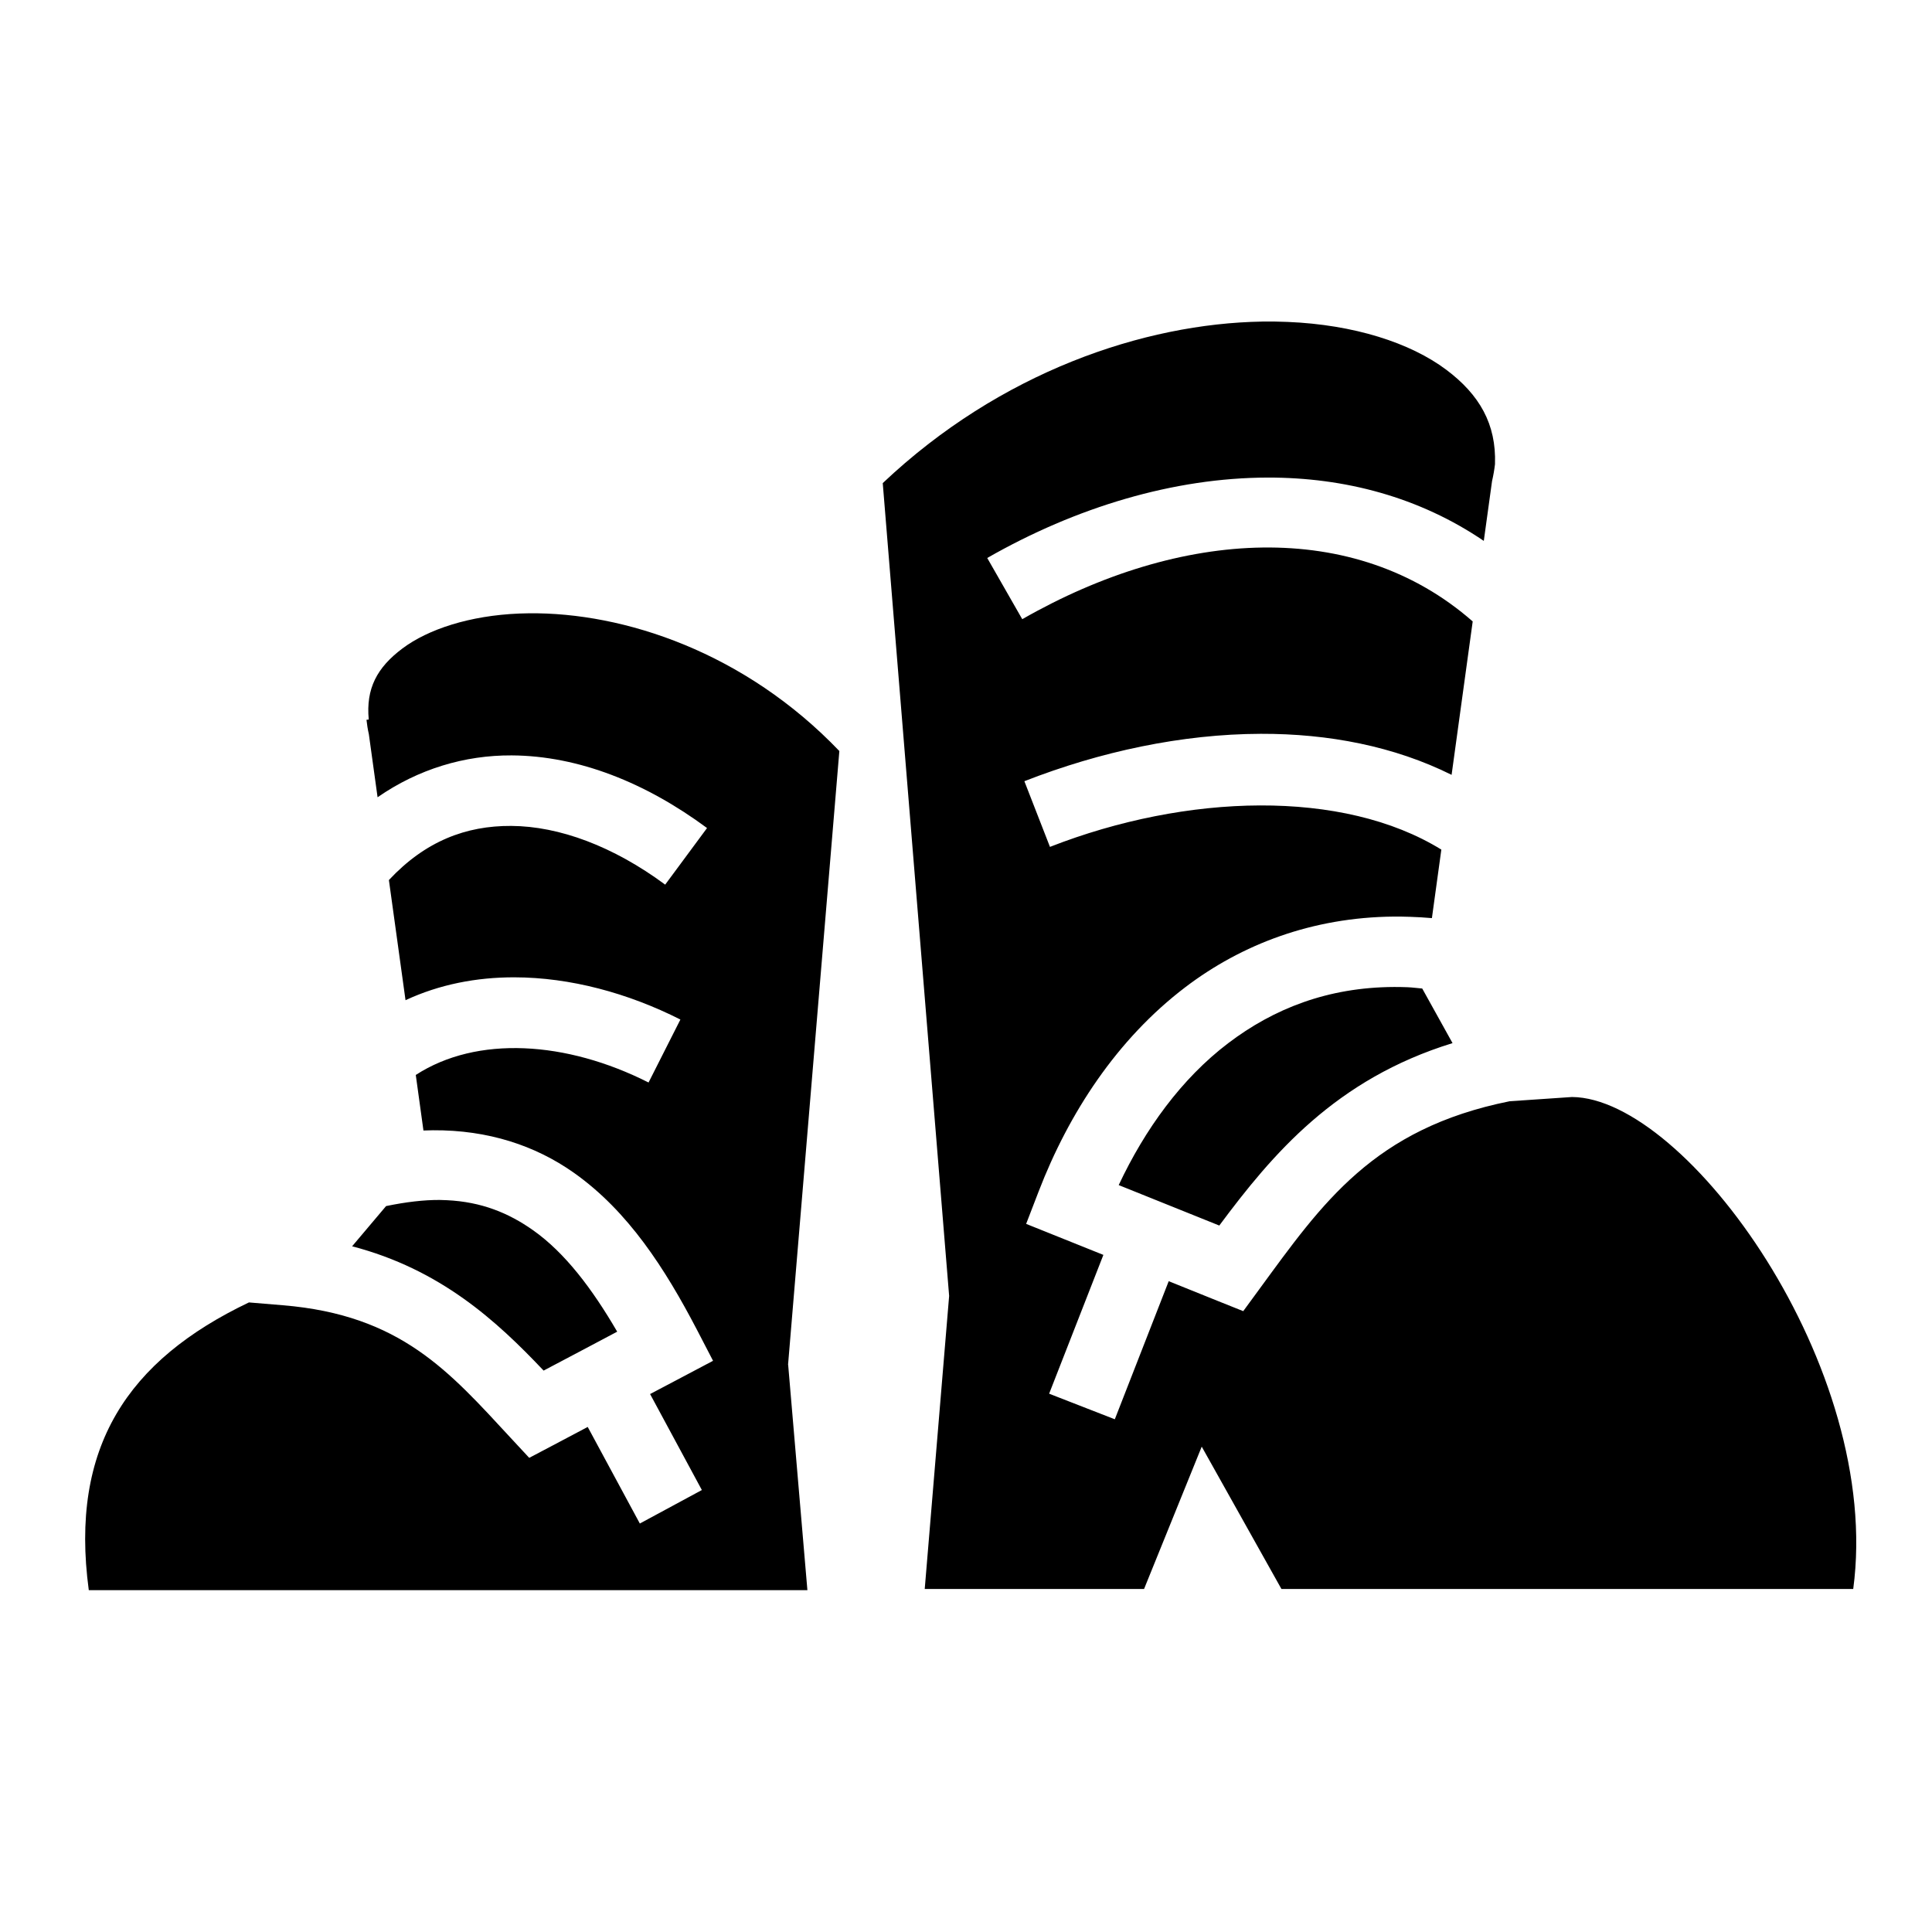
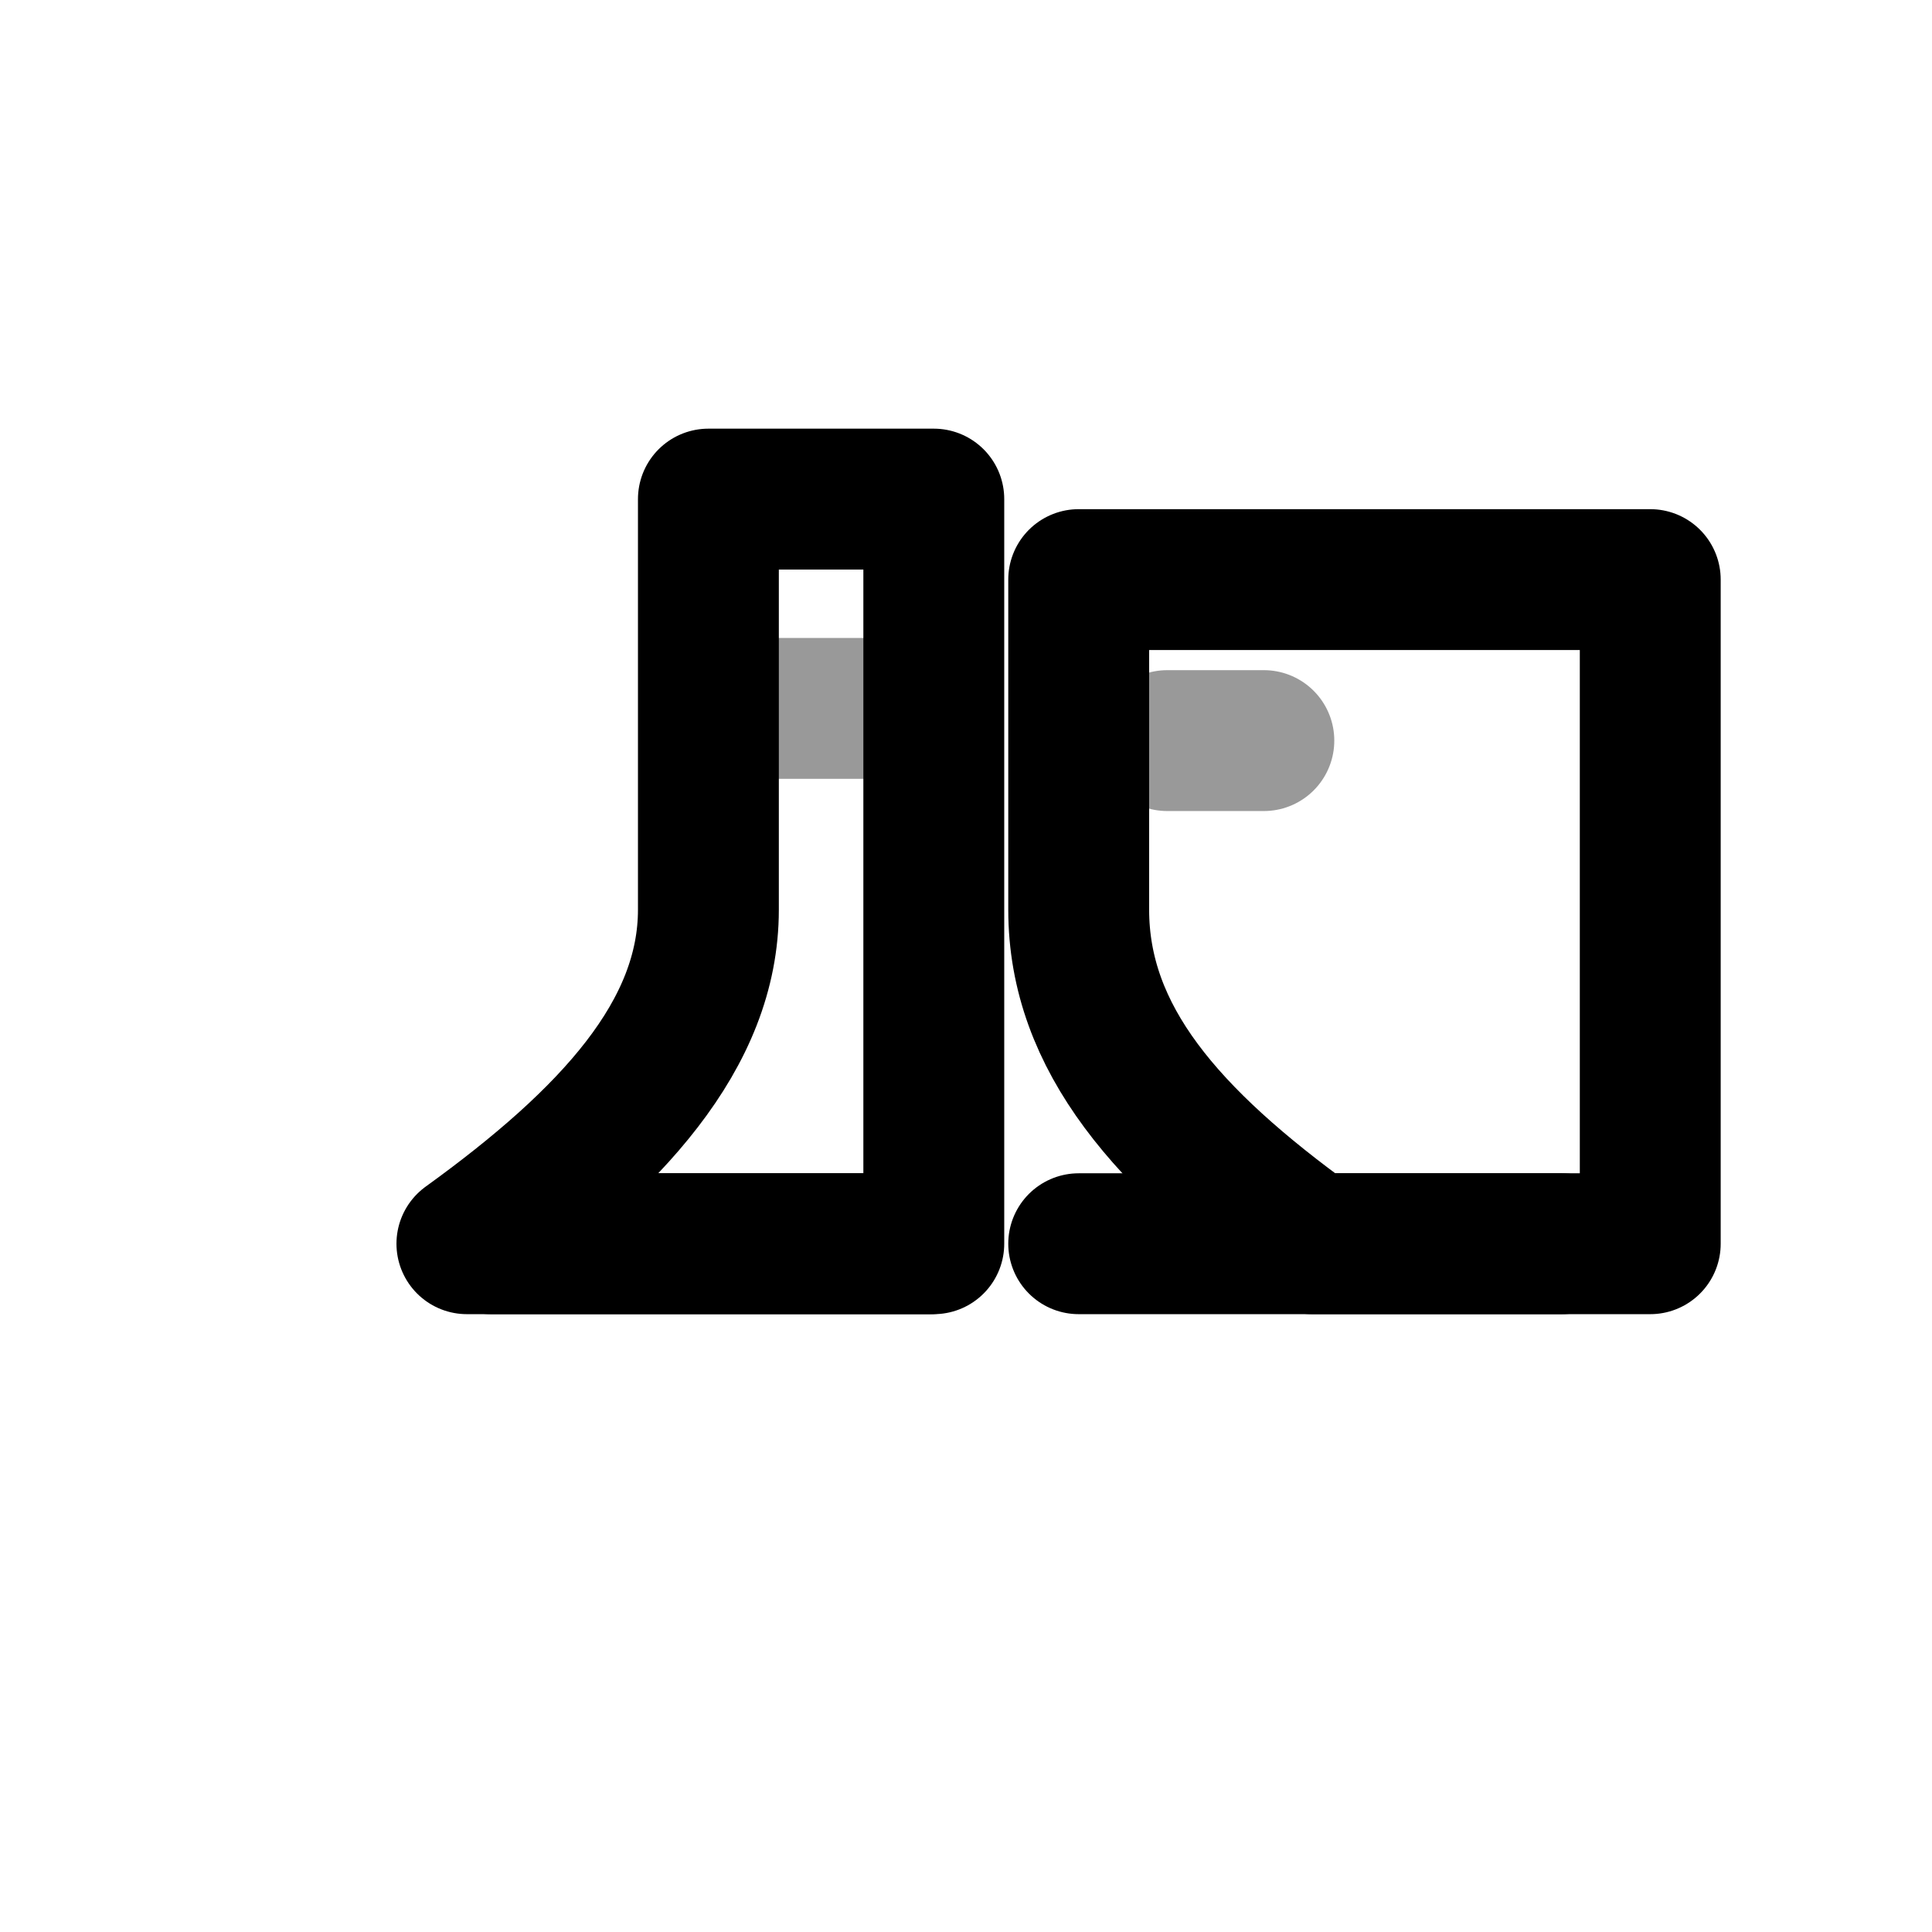
- <svg xmlns="http://www.w3.org/2000/svg" viewBox="0 0 512 512">
-   <path fill="currentColor" d="M334.5 85.22c-31.403.523-69.44 13.372-100.563 42.81l17.594 215.407-6.468 77.657h58.125l15.282-37.72 21.124 37.72h151.53c7.896-58.587-44.23-130.167-74.53-130.375l-16.53 1.124c-36.103 7.265-49.647 27.03-66.314 49.78l-4.28 5.845-6.72-2.69-13.03-5.25-14.283 36.595-17.406-6.78 14.376-36.783-11.906-4.78-8.563-3.438 3.313-8.594c7.98-20.727 20.735-40.35 38.906-54.156 14.907-11.326 33.593-18.483 55.156-18.688 1.438-.013 2.88.014 4.344.063 1.917.063 3.856.167 5.813.343l2.5-18.157c-26.083-16.097-67.526-14.873-103.72-.72l-6.78-17.405c20.11-7.864 41.785-12.5 62.655-12.56 17.98-.054 35.357 3.307 50.563 10.874l5.593-40.656c-31.286-27.418-77.42-24.612-119.374-.594l-9.28-16.22c23.566-13.49 49.485-21.265 74.312-21.31 20.46-.04 40.183 5.176 57.28 16.78l2.188-15.844c.354-1.526.61-3.013.78-4.47.002-.02 0-.04.002-.06.357-10.548-4.066-18.356-12.938-25-9.483-7.103-24.383-11.937-42.03-12.657-2.207-.09-4.44-.132-6.72-.094zm-194.406 77.31c-.838.01-1.678.03-2.5.064-13.162.537-24.16 4.175-30.938 9.25-6.776 5.075-9.702 10.64-8.937 18.844l-.595.062c.132 1.234.324 2.514.625 3.813l2.313 16.718c10.807-7.494 23.1-11.163 35.53-11.093 17.786.102 35.61 7.284 51.782 19.25l-11.094 15c-13.73-10.16-28.064-15.49-40.81-15.562-11.988-.068-22.776 4.042-32.407 14.344l4.406 31.843c8.974-4.182 18.787-6.078 28.843-6.063 14.792.022 30.092 4.157 44 11.188l-8.438 16.687c-21.797-11.02-45.487-12.505-61.688-2l2.032 14.72c.837-.03 1.677-.058 2.5-.064 14.633-.1 27.16 4.06 37.343 11.25 14.48 10.227 24.226 25.514 32.625 41.595l4.28 8.25-8.218 4.344-8.47 4.467L186 394.875l-16.438 8.875-13.812-25.594-9.156 4.844-6.344 3.344-4.875-5.25c-16.32-17.62-29.136-32.608-60.406-35.188l-9-.75c-32.087 15.312-47.556 38.284-42.44 76.25h190.44l-5.095-59.687-.03-.064 13.593-162.625c-24.97-26.094-56.98-36.796-82.344-36.5zm229.344 99.032c-17.593.075-31.926 5.756-43.97 14.907-12.36 9.39-22.03 22.778-29 37.592l26.657 10.72c14.056-18.898 30.816-38.795 61.813-48.344l-8.032-14.47c-1.3-.105-2.638-.295-3.906-.343-1.202-.045-2.39-.067-3.563-.063zM116.594 318c-4.288-.028-9.038.543-14.28 1.625l-9 10.656c23.388 6.11 38.254 19.727 50.75 32.94l10.655-5.626 8.843-4.688c-6.628-11.382-13.846-20.917-22.282-26.875-6.494-4.586-13.685-7.535-22.874-7.967-.593-.028-1.2-.06-1.812-.063z" />
+ <svg xmlns="http://www.w3.org/2000/svg" width="24" height="24" viewBox="0 0 24 24" fill="none">
+   <path d="M8.8 6.2v5.1c0 1.55-1.2 2.85-3 4.15h5.8V6.2H8.8Z" stroke="currentColor" stroke-width="1.75" stroke-linecap="round" stroke-linejoin="round" />
+   <path d="M13.4 7.2v4.1c0 1.6 1.1 2.85 2.9 4.15h4.2V7.2h-7.1Z" stroke="currentColor" stroke-width="1.75" stroke-linecap="round" stroke-linejoin="round" />
+   <path d="M6.1 15.45h5.45M13.4 15.45h6" stroke="currentColor" stroke-width="1.75" stroke-linecap="round" stroke-linejoin="round" />
+   <path d="M9.55 8.8h1.2M14.5 9.2h1.2" stroke="currentColor" stroke-width="1.75" stroke-linecap="round" stroke-linejoin="round" opacity="0.4" />
</svg>
